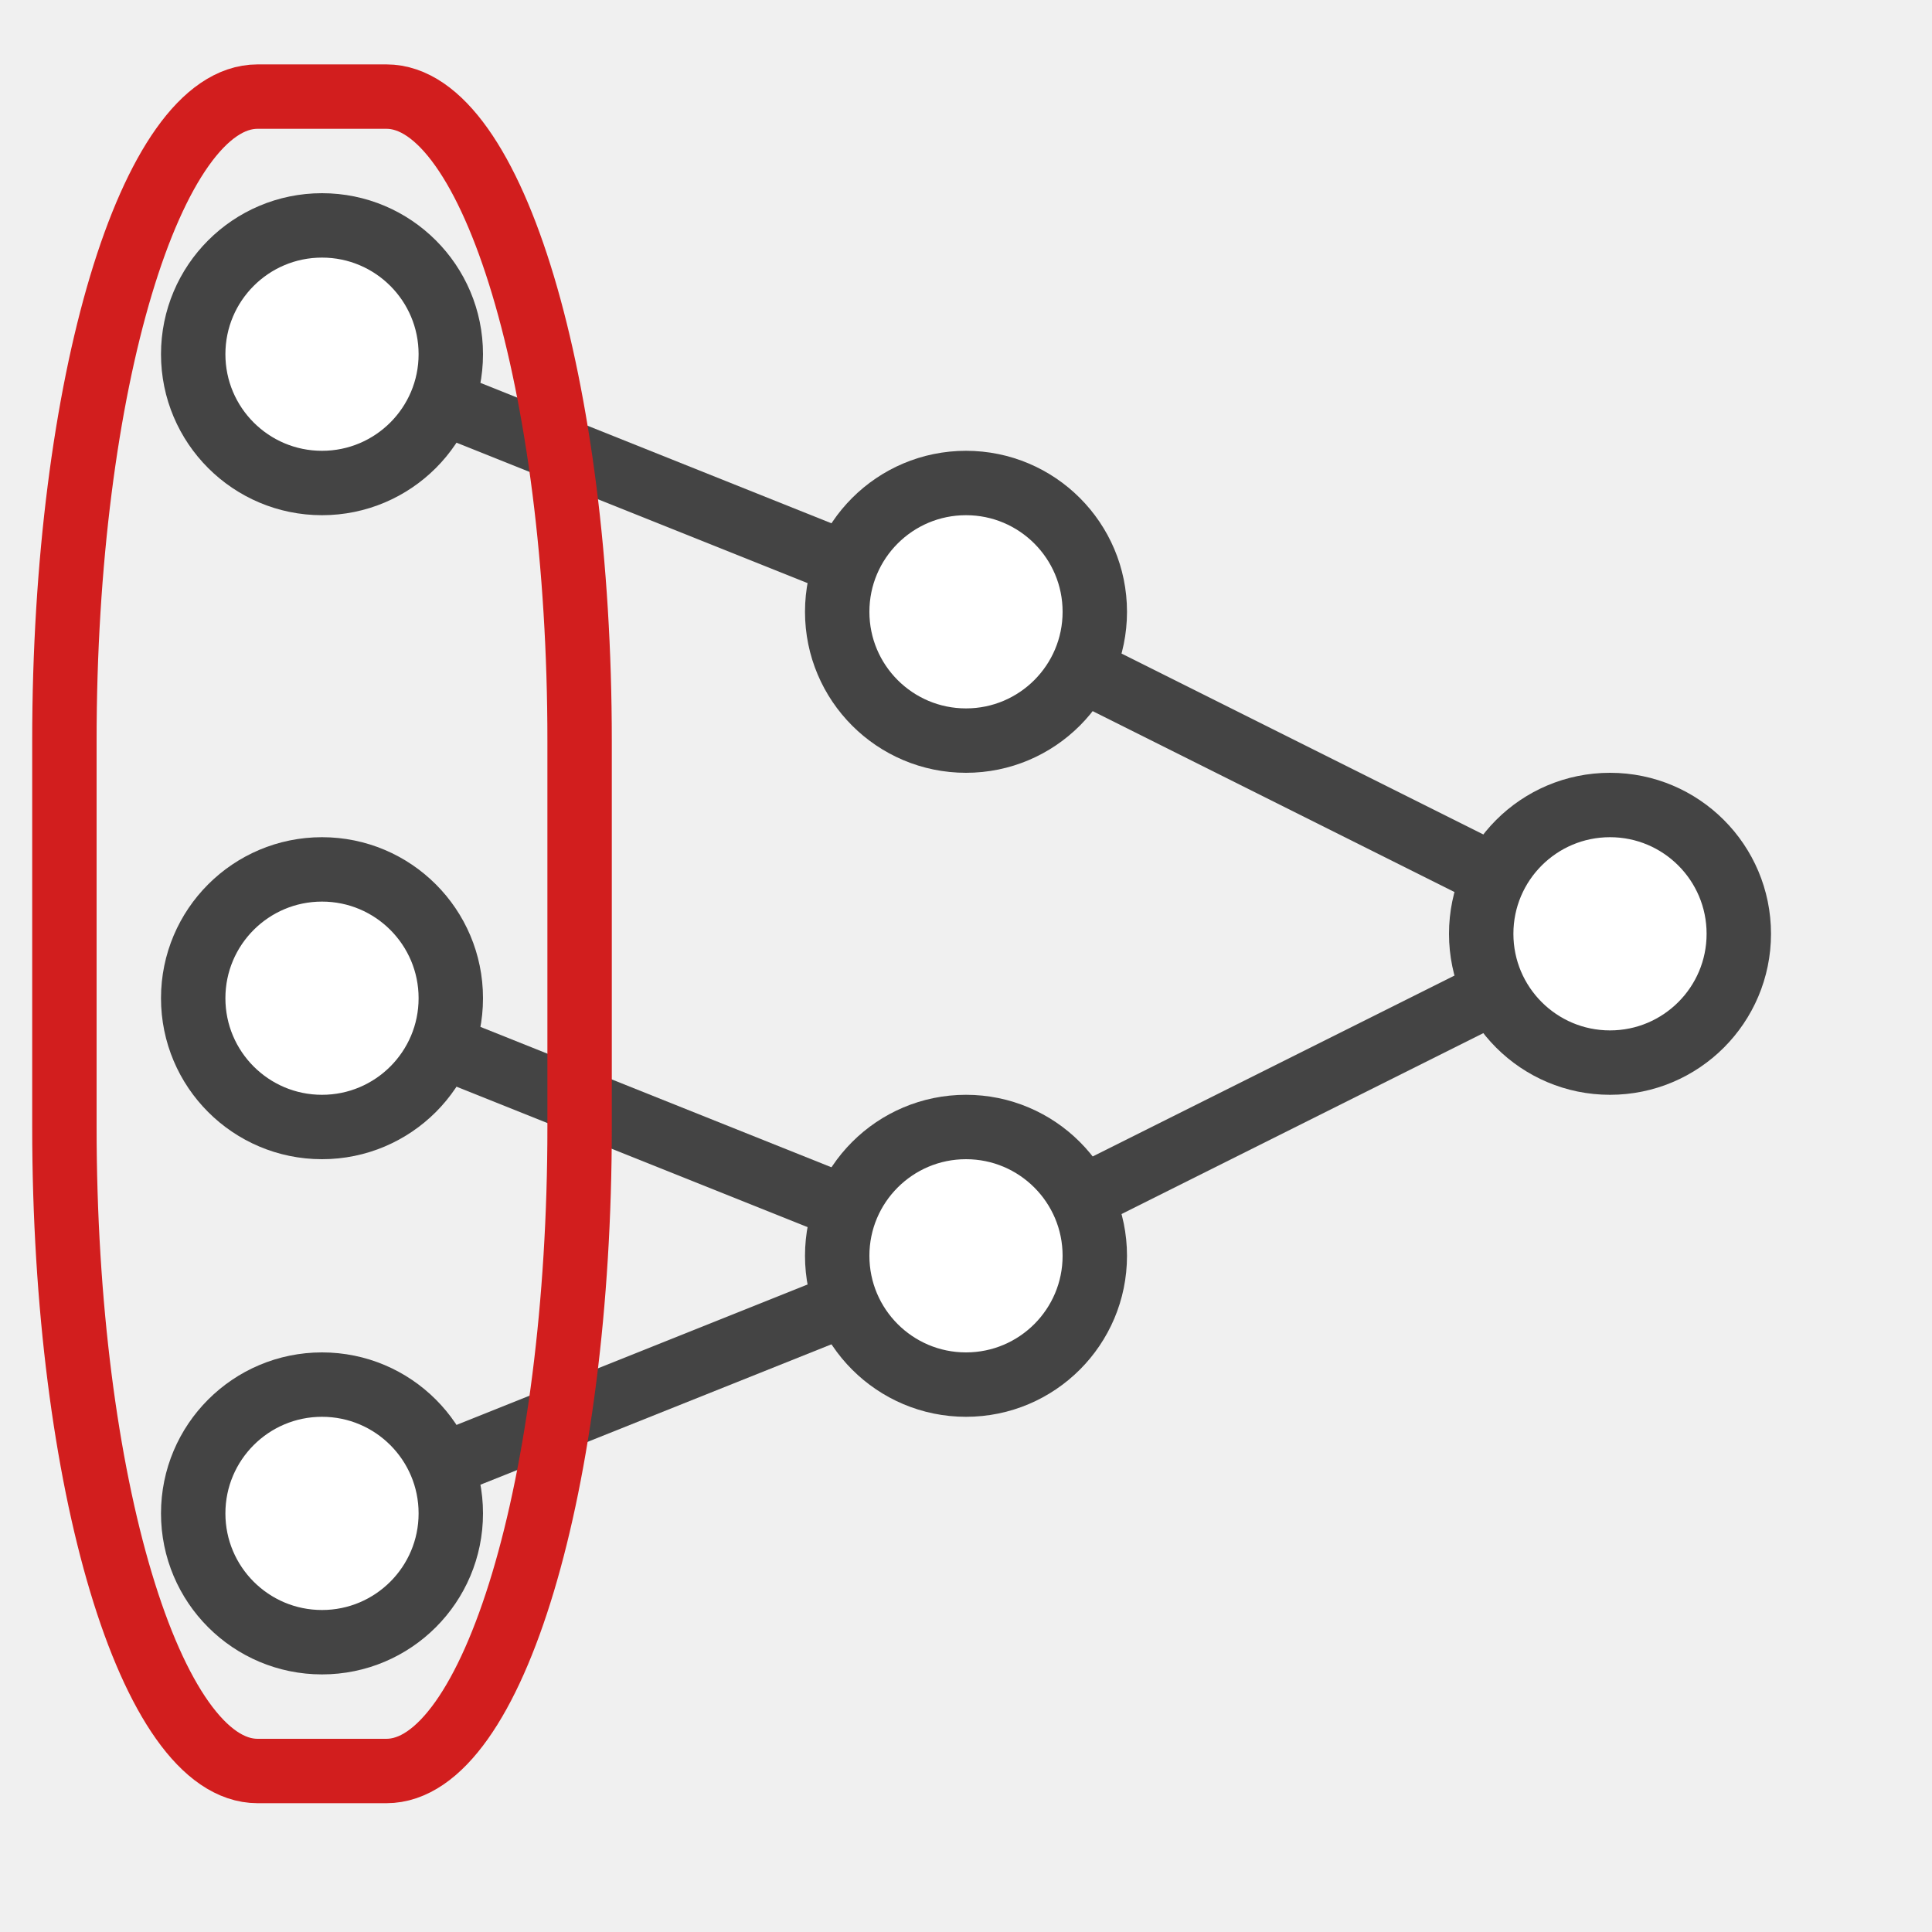
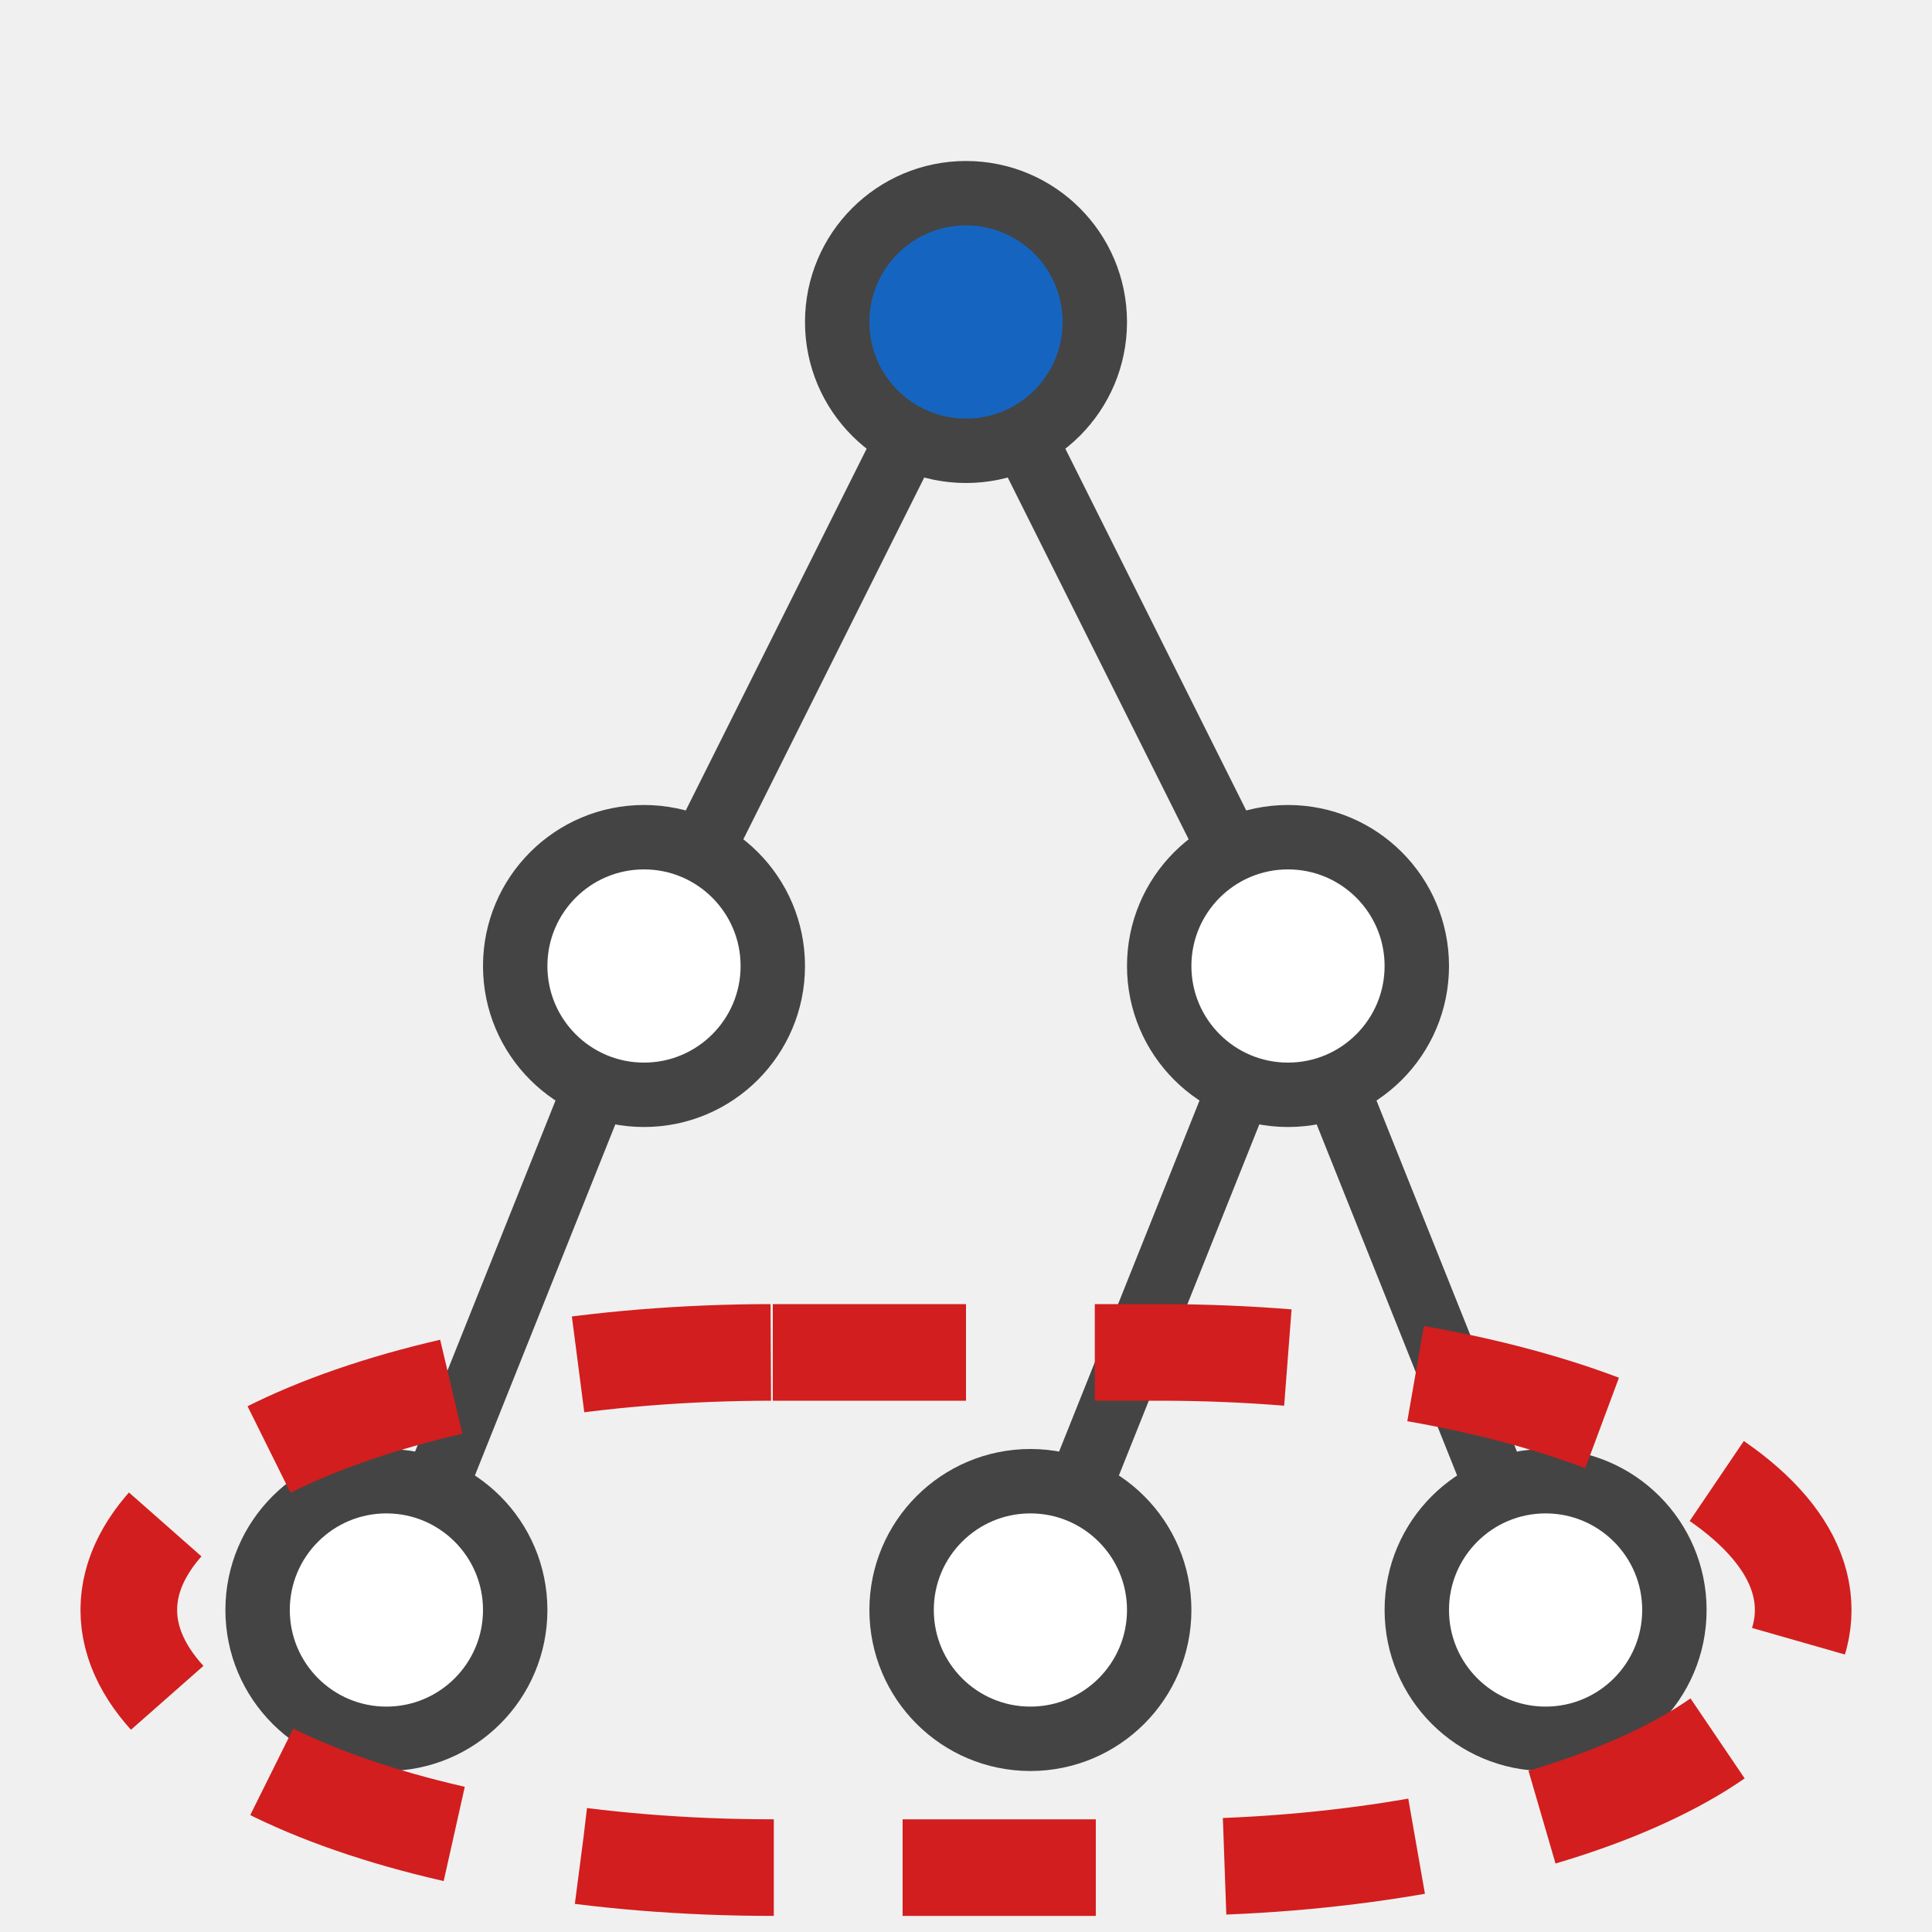
- <svg xmlns="http://www.w3.org/2000/svg" version="1.1" viewBox="-25 -14.5 30 30" style="fill:#FFFFFF;stroke:#444444">
-   <g transform="rotate(90)">
-     <line x1="0" y1="0" x2="-5" y2="10" />
-     <line x1="0" y1="0" x2="5" y2="10" />
-     <line x1="-9" y1="20" x2="-5" y2="10" />
-     <line x1="1" y1="20" x2="5" y2="10" />
-     <line x1="9" y1="20" x2="5" y2="10" />
-     <circle cx="0" cy="0" r="2" />
-     <circle cx="-5" cy="10" r="2" />
-     <circle cx="5" cy="10" r="2" />
-     <circle cx="-9" cy="20" r="2" />
-     <circle cx="1" cy="20" r="2" />
-     <circle cx="9" cy="20" r="2" />
-     <rect x="-13" y="16" width="26" height="8" rx="10" ry="3" fill="none" stroke="#D21E1E" />
-   </g>
+ <svg xmlns="http://www.w3.org/2000/svg" version="1.1" viewBox="-15 -5 30 30" style="fill:#FFFFFF;stroke:#444444">
+   <line x1="0" y1="0" x2="-5" y2="10" />
+   <line x1="0" y1="0" x2="5" y2="10" />
+   <line x1="-9" y1="20" x2="-5" y2="10" />
+   <line x1="1" y1="20" x2="5" y2="10" />
+   <line x1="9" y1="20" x2="5" y2="10" />
+   <circle cx="0" cy="0" r="2" fill="#1565c0" />
+   <circle cx="-5" cy="10" r="2" />
+   <circle cx="5" cy="10" r="2" />
+   <circle cx="-9" cy="20" r="2" />
+   <circle cx="1" cy="20" r="2" />
+   <circle cx="9" cy="20" r="2" />
+   <rect x="-13" y="16" width="26" height="8" rx="10" ry="4" fill="none" stroke="#D21E1E" stroke-dasharray="3 2" stroke-width="1.5" />
</svg>
